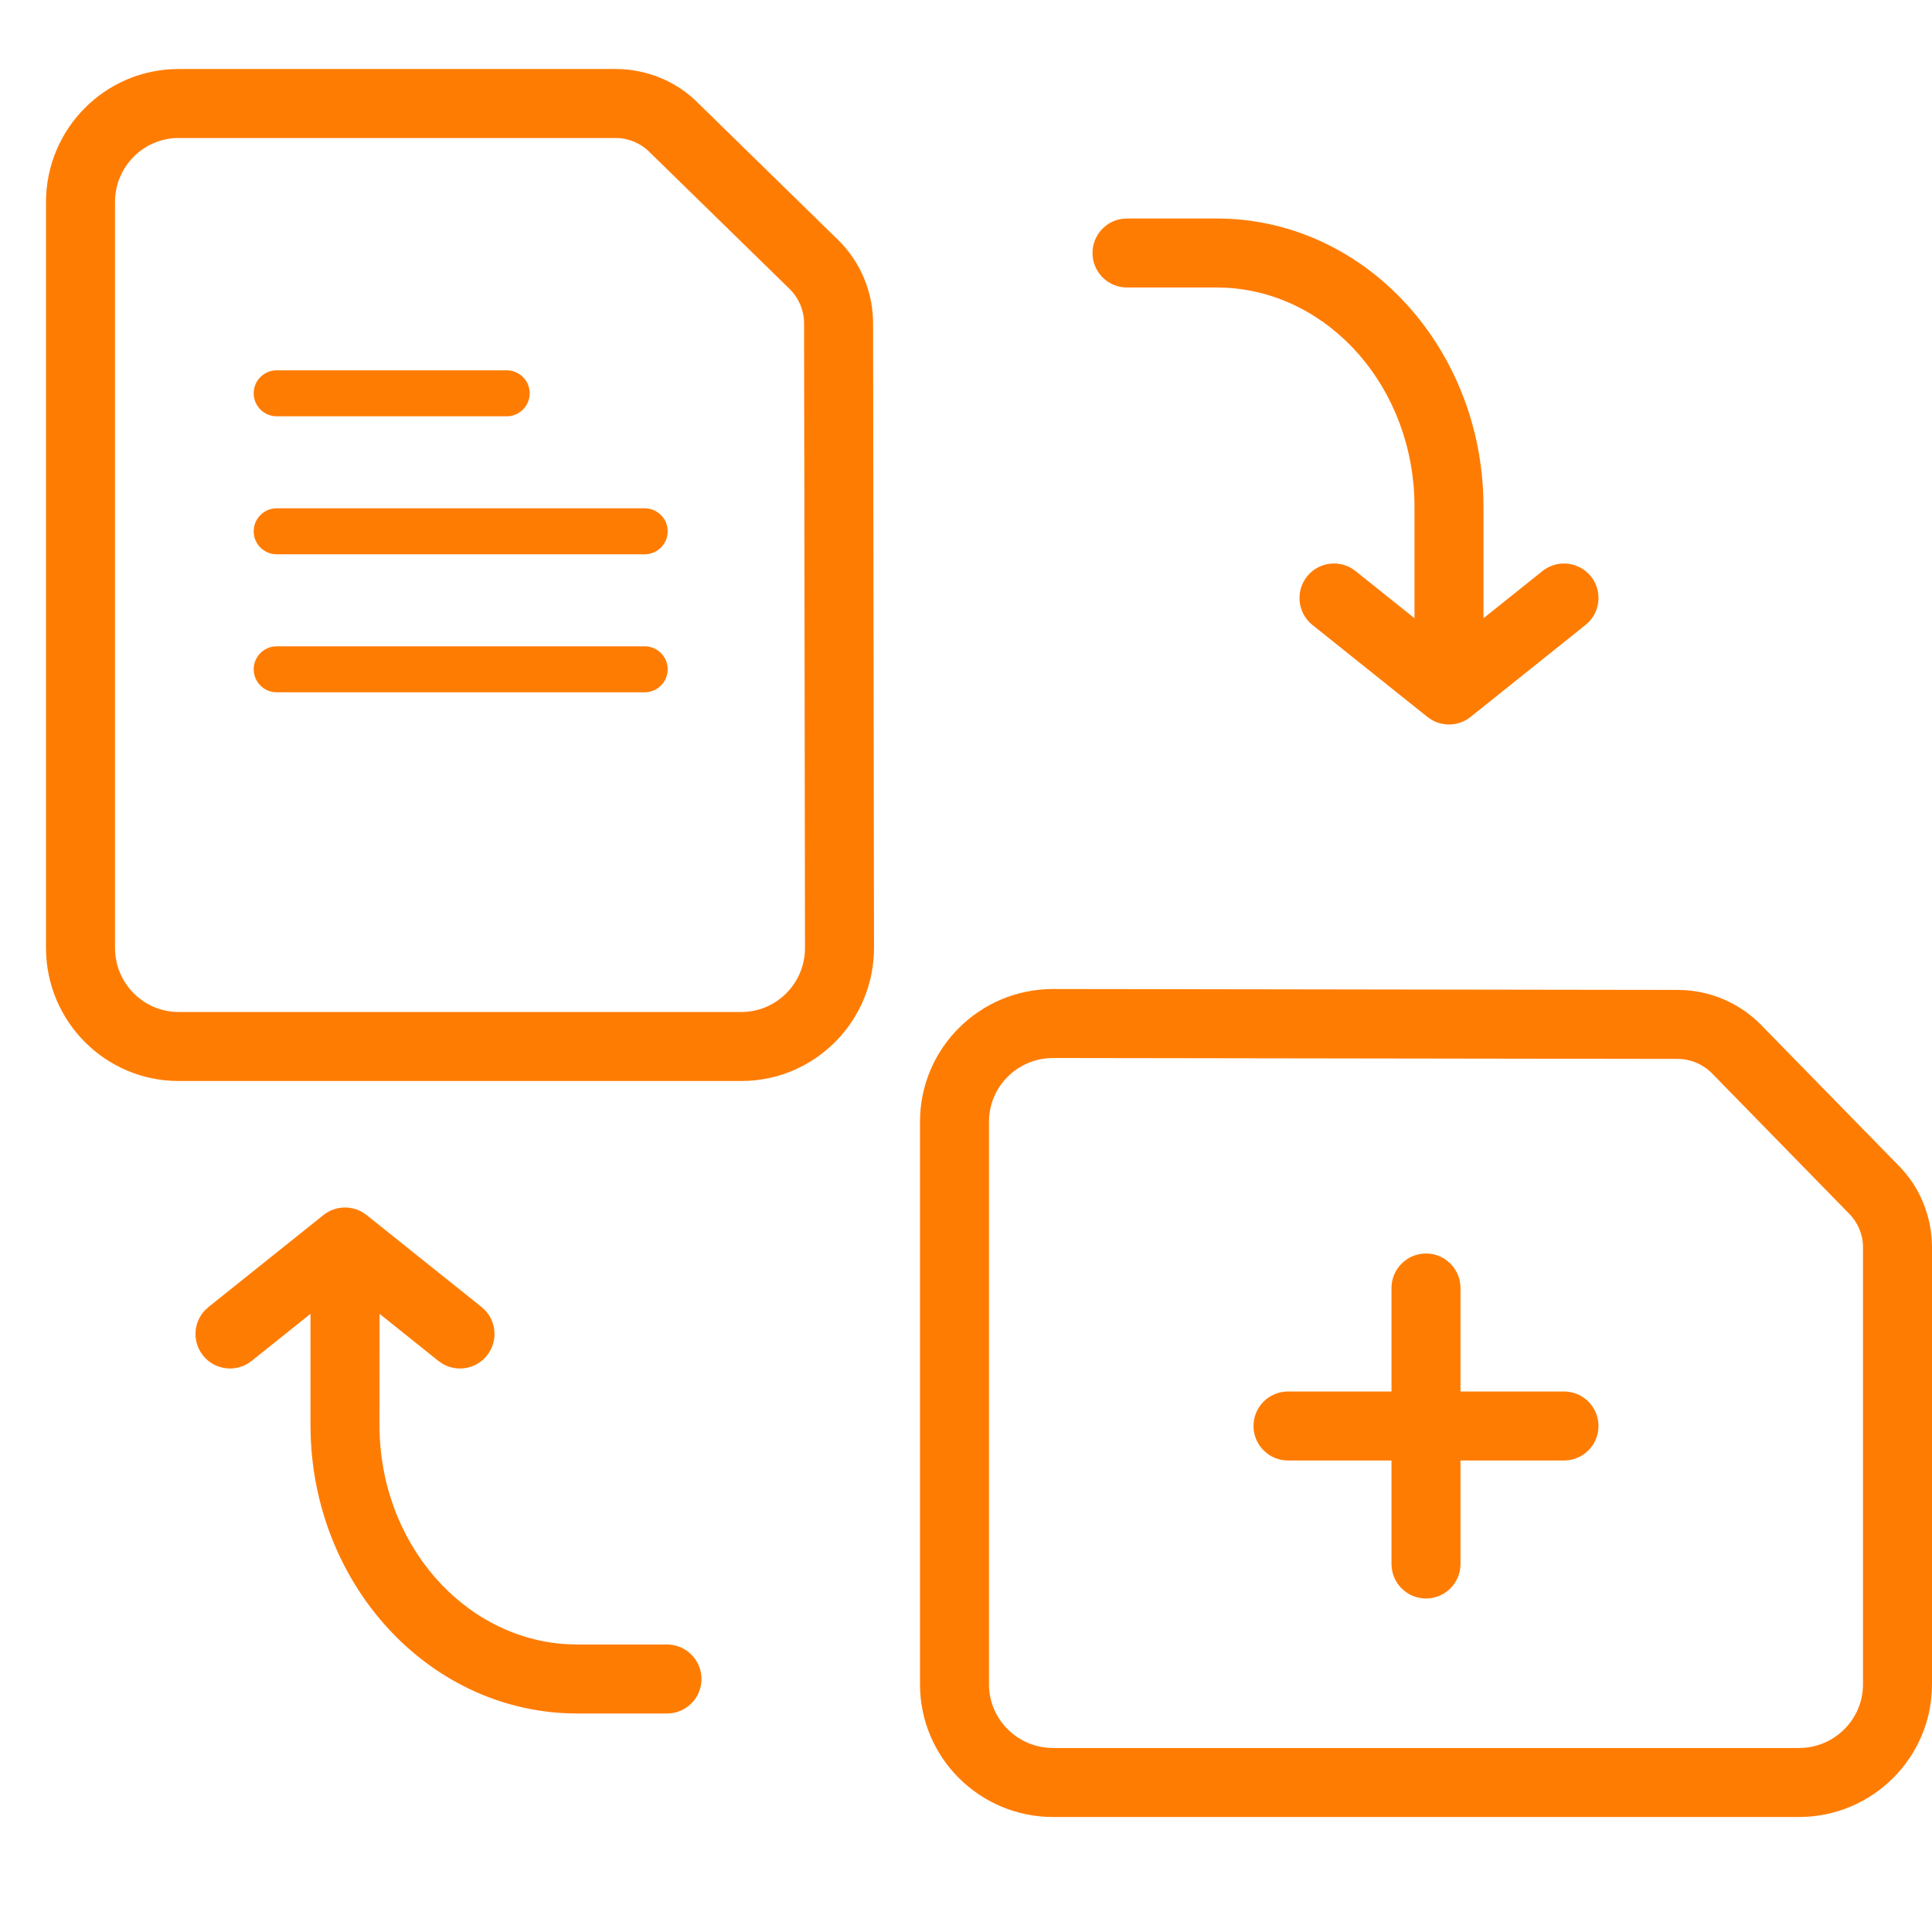
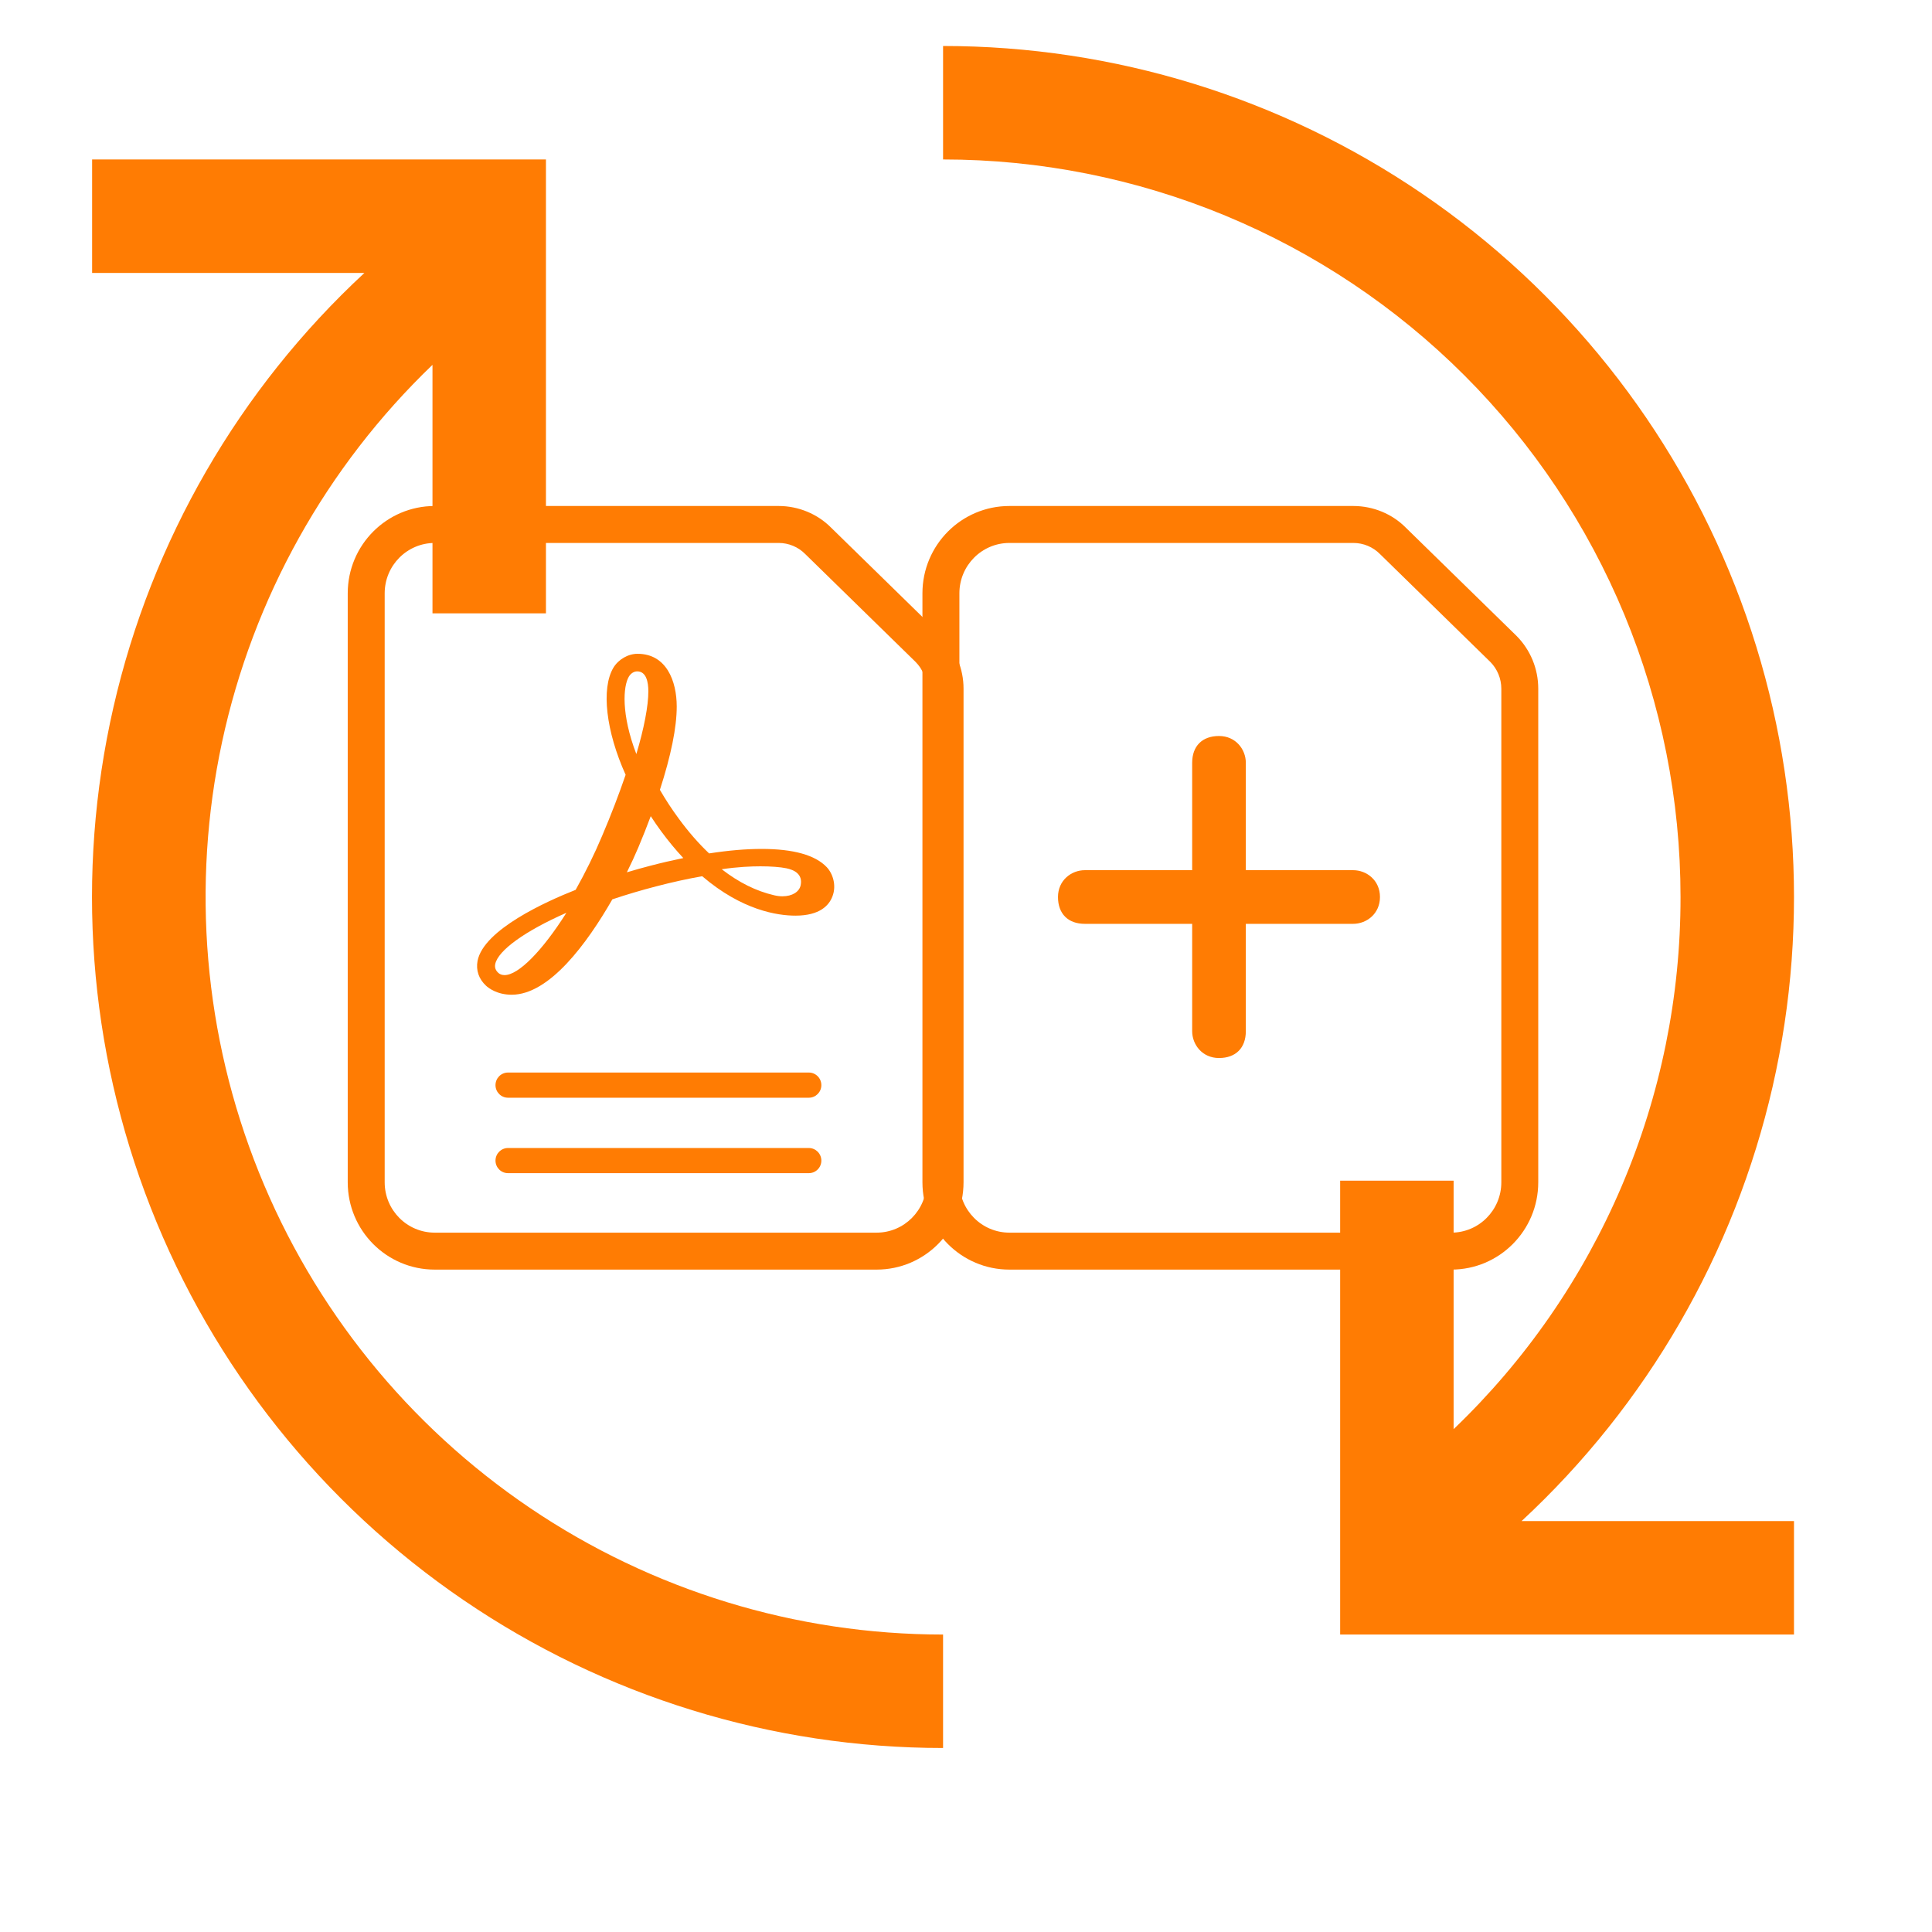
- <svg xmlns="http://www.w3.org/2000/svg" width="42" height="42" viewBox="0 0 42 42" fill="none">
-   <path d="M29.468 12.414L29.377 12.351C29.061 12.167 28.65 12.237 28.414 12.531C28.156 12.855 28.208 13.327 28.531 13.586L31.031 15.586L31.127 15.651C31.39 15.802 31.725 15.78 31.968 15.586L34.468 13.586L34.55 13.51C34.799 13.242 34.821 12.826 34.586 12.531C34.327 12.208 33.855 12.156 33.532 12.414L32.25 13.44L32.25 11.021L32.246 10.787C32.132 7.445 29.595 4.75 26.448 4.75H24.5L24.398 4.757C24.032 4.806 23.75 5.12 23.75 5.5C23.75 5.914 24.086 6.25 24.5 6.25H26.448L26.649 6.255C28.918 6.372 30.75 8.448 30.75 11.021L30.75 13.44L29.468 12.414Z" fill="#FF7C03" />
-   <path d="M15.25 36.5C15.25 36.086 14.914 35.75 14.5 35.75H12.552L12.351 35.745C10.082 35.628 8.25 33.552 8.25 30.979L8.251 28.561L9.531 29.586L9.623 29.648C9.939 29.833 10.35 29.763 10.586 29.468C10.844 29.145 10.792 28.673 10.469 28.414L7.969 26.414L7.874 26.349C7.61 26.198 7.275 26.22 7.032 26.414L4.532 28.414L4.45 28.49C4.201 28.758 4.179 29.174 4.414 29.468C4.673 29.792 5.145 29.844 5.469 29.586L6.75 28.562V30.979L6.754 31.213C6.868 34.555 9.405 37.25 12.552 37.25H14.5L14.602 37.243C14.968 37.194 15.25 36.88 15.25 36.5Z" fill="#FF7C03" />
-   <path d="M13.388 1.5H3.884C2.289 1.5 1 2.798 1 4.394V20.606C1 22.202 2.289 23.5 3.884 23.5H16.116C17.711 23.5 19 22.202 19 20.606L18.98 7.029C18.98 6.357 18.714 5.711 18.239 5.235L15.169 2.234C14.71 1.771 14.063 1.501 13.388 1.5ZM13.387 3C13.662 3 13.926 3.111 14.121 3.307L17.176 6.292C17.37 6.488 17.48 6.754 17.48 7.031L17.5 20.606C17.5 21.376 16.88 22 16.116 22H3.884C3.12 22 2.5 21.376 2.5 20.606V4.394C2.5 3.624 3.12 3 3.884 3H13.387Z" fill="#FF7C03" />
-   <path d="M42 27.112V36.616C42 38.211 40.702 39.5 39.106 39.5H22.894C21.298 39.5 20 38.211 20 36.616V24.384C20 22.789 21.298 21.5 22.894 21.5L36.471 21.52C37.143 21.52 37.788 21.786 38.265 22.261L41.266 25.331C41.729 25.79 41.999 26.437 42 27.112ZM40.5 27.113C40.5 26.838 40.389 26.574 40.193 26.379L37.208 23.324C37.012 23.13 36.746 23.02 36.469 23.02L22.894 23C22.124 23 21.5 23.62 21.5 24.384V36.616C21.5 37.38 22.124 38 22.894 38H39.106C39.876 38 40.5 37.38 40.5 36.616V27.113Z" fill="#FF7C03" />
-   <path d="M31.75 30.25V28C31.75 27.586 31.414 27.25 31 27.25C30.586 27.25 30.25 27.586 30.25 28V30.25H28C27.586 30.25 27.25 30.586 27.25 31C27.25 31.414 27.586 31.75 28 31.75H30.25V34C30.25 34.414 30.586 34.75 31 34.75C31.414 34.75 31.75 34.414 31.75 34V31.75H34C34.414 31.75 34.75 31.414 34.75 31C34.75 30.586 34.414 30.25 34 30.25H31.75Z" fill="#FF7C03" />
-   <path d="M6.015 8.05H11.015C11.291 8.05 11.515 8.274 11.515 8.55C11.515 8.826 11.291 9.05 11.015 9.05H6.015C5.739 9.05 5.515 8.826 5.515 8.55C5.515 8.274 5.739 8.05 6.015 8.05ZM6.015 11.05H14.015C14.291 11.05 14.515 11.274 14.515 11.55C14.515 11.826 14.291 12.05 14.015 12.05H6.015C5.739 12.05 5.515 11.826 5.515 11.55C5.515 11.274 5.739 11.05 6.015 11.05ZM6.015 14.05H14.015C14.291 14.05 14.515 14.274 14.515 14.55C14.515 14.826 14.291 15.05 14.015 15.05H6.015C5.739 15.05 5.515 14.826 5.515 14.55C5.515 14.274 5.739 14.05 6.015 14.05Z" fill="#FF7C03" />
+ <svg xmlns="http://www.w3.org/2000/svg" width="62" height="62" viewBox="0 0 62 62" fill="none">
+   <path fill-rule="evenodd" clip-rule="evenodd" d="M53.93 28.786C53.93 25.678 53.318 22.6 52.129 19.728C50.939 16.857 49.196 14.248 46.998 12.05C44.801 9.852 42.192 8.109 39.32 6.919C36.449 5.73 33.371 5.117 30.264 5.117V1.476C35.752 1.476 41.114 3.13 45.649 6.223C50.184 9.316 53.681 13.704 55.685 18.814C57.69 23.924 58.108 29.52 56.885 34.871C55.661 40.222 52.854 45.081 48.829 48.813H57.571V52.454H43.007V37.889H46.648V45.863C48.954 43.657 50.788 41.006 52.039 38.071C53.291 35.136 53.934 31.977 53.93 28.786ZM11.694 8.759H2.956V5.117H17.52V19.683H13.879V11.708C10.472 14.978 8.12 19.192 7.127 23.809C6.134 28.426 6.545 33.235 8.307 37.617C10.069 41.998 13.101 45.752 17.014 48.396C20.927 51.041 25.541 52.454 30.264 52.454V56.095C24.774 56.096 19.412 54.442 14.877 51.35C10.341 48.257 6.843 43.87 4.838 38.759C2.834 33.649 2.416 28.053 3.639 22.701C4.861 17.35 7.669 12.491 11.694 8.759Z" fill="#FF7C03" />
+   <path d="M24.991 16.238C25.626 16.239 26.234 16.493 26.669 16.931L30.223 20.405C30.67 20.855 30.921 21.463 30.921 22.098V37.941C30.921 39.487 29.674 40.743 28.131 40.743H13.95C12.407 40.743 11.159 39.487 11.159 37.941V19.04C11.159 17.494 12.407 16.238 13.95 16.238H24.991ZM24.99 17.424H13.95C13.063 17.424 12.345 18.148 12.345 19.04V37.941C12.345 38.834 13.063 39.557 13.95 39.557H28.131C29.017 39.557 29.735 38.834 29.735 37.941V22.098C29.735 21.777 29.608 21.469 29.382 21.242L25.84 17.779C25.615 17.552 25.309 17.424 24.99 17.424Z" fill="#FF7C03" />
+   <path d="M16.303 34.419H25.956C26.178 34.419 26.358 34.6 26.358 34.823C26.358 35.046 26.178 35.227 25.956 35.227H16.303C16.081 35.227 15.901 35.046 15.901 34.823C15.901 34.6 16.081 34.419 16.303 34.419ZM16.303 36.841H25.956C26.178 36.841 26.358 37.022 26.358 37.245C26.358 37.468 26.178 37.648 25.956 37.648H16.303C16.081 37.648 15.901 37.468 15.901 37.245C15.901 37.022 16.081 36.841 16.303 36.841Z" fill="#FF7C03" />
+   <path fill-rule="evenodd" clip-rule="evenodd" d="M18.176 29.293C17.401 30.518 16.638 31.292 16.192 31.292C16.11 31.292 16.043 31.267 15.993 31.222C15.904 31.14 15.871 31.05 15.892 30.942C15.976 30.503 16.859 29.871 18.176 29.293ZM21.901 27.542C21.568 27.611 21.224 27.69 20.876 27.781C20.625 27.846 20.371 27.917 20.117 27.993C20.252 27.722 20.376 27.453 20.484 27.197C20.626 26.86 20.76 26.523 20.883 26.192C20.991 26.359 21.103 26.52 21.217 26.676C21.443 26.983 21.686 27.277 21.928 27.536L21.901 27.542ZM20.18 21.715C20.243 21.609 20.344 21.545 20.448 21.545C20.742 21.545 20.806 21.892 20.806 22.183C20.808 22.645 20.666 23.383 20.421 24.199C19.929 22.919 19.997 22.022 20.18 21.715ZM25.695 28.404C25.652 28.622 25.422 28.763 25.108 28.763C25.022 28.763 24.932 28.752 24.843 28.73C24.265 28.596 23.713 28.322 23.161 27.895C23.678 27.818 24.114 27.801 24.405 27.801C24.737 27.801 25.041 27.824 25.235 27.864C25.484 27.915 25.765 28.049 25.695 28.404ZM26.53 27.827C26.163 27.44 25.46 27.243 24.442 27.243C23.941 27.243 23.375 27.291 22.756 27.387C22.421 27.07 22.094 26.696 21.785 26.274C21.563 25.974 21.36 25.663 21.177 25.347C21.535 24.24 21.717 23.341 21.717 22.674C21.717 21.856 21.387 20.981 20.459 20.981C20.155 20.981 19.843 21.162 19.683 21.43C19.288 22.097 19.446 23.468 20.077 24.864C19.857 25.505 19.618 26.13 19.324 26.821C19.078 27.406 18.784 28.004 18.473 28.556C17.527 28.929 15.517 29.836 15.325 30.837C15.269 31.137 15.366 31.421 15.6 31.635C15.673 31.703 15.949 31.922 16.42 31.922C17.631 31.922 18.838 30.277 19.651 28.861C20.113 28.706 20.584 28.567 21.054 28.445C21.568 28.311 22.066 28.201 22.535 28.119C23.817 29.217 24.957 29.384 25.528 29.384C26.313 29.384 26.606 29.05 26.713 28.769C26.855 28.403 26.717 28.023 26.53 27.827Z" fill="#FF7C03" />
+   <path d="M43.434 16.238C44.069 16.239 44.678 16.493 45.112 16.931L48.666 20.405C49.113 20.855 49.364 21.463 49.364 22.098V37.941C49.364 39.487 48.117 40.743 46.574 40.743H32.393C30.85 40.743 29.602 39.487 29.602 37.941V19.04C29.602 17.494 30.85 16.238 32.393 16.238H43.434ZM43.433 17.424H32.393C31.507 17.424 30.788 18.148 30.788 19.04V37.941C30.788 38.834 31.507 39.557 32.393 39.557H46.574C47.46 39.557 48.179 38.834 48.179 37.941V22.098C48.178 21.777 48.051 21.469 47.826 21.242L44.284 17.779C44.058 17.552 43.752 17.424 43.433 17.424Z" fill="#FF7C03" />
+   <path d="M43.424 27.925H39.98V24.48C39.98 24.05 39.657 23.619 39.119 23.619C38.581 23.619 38.258 23.942 38.258 24.48V27.925H34.813C34.383 27.925 33.952 28.248 33.952 28.786C33.952 29.324 34.275 29.647 34.813 29.647H38.258V33.091C38.258 33.522 38.581 33.953 39.119 33.953C39.657 33.953 39.98 33.63 39.98 33.091V29.647H43.424C43.855 29.647 44.285 29.324 44.285 28.786C44.285 28.248 43.855 27.925 43.424 27.925Z" fill="#FF7C03" />
</svg>
